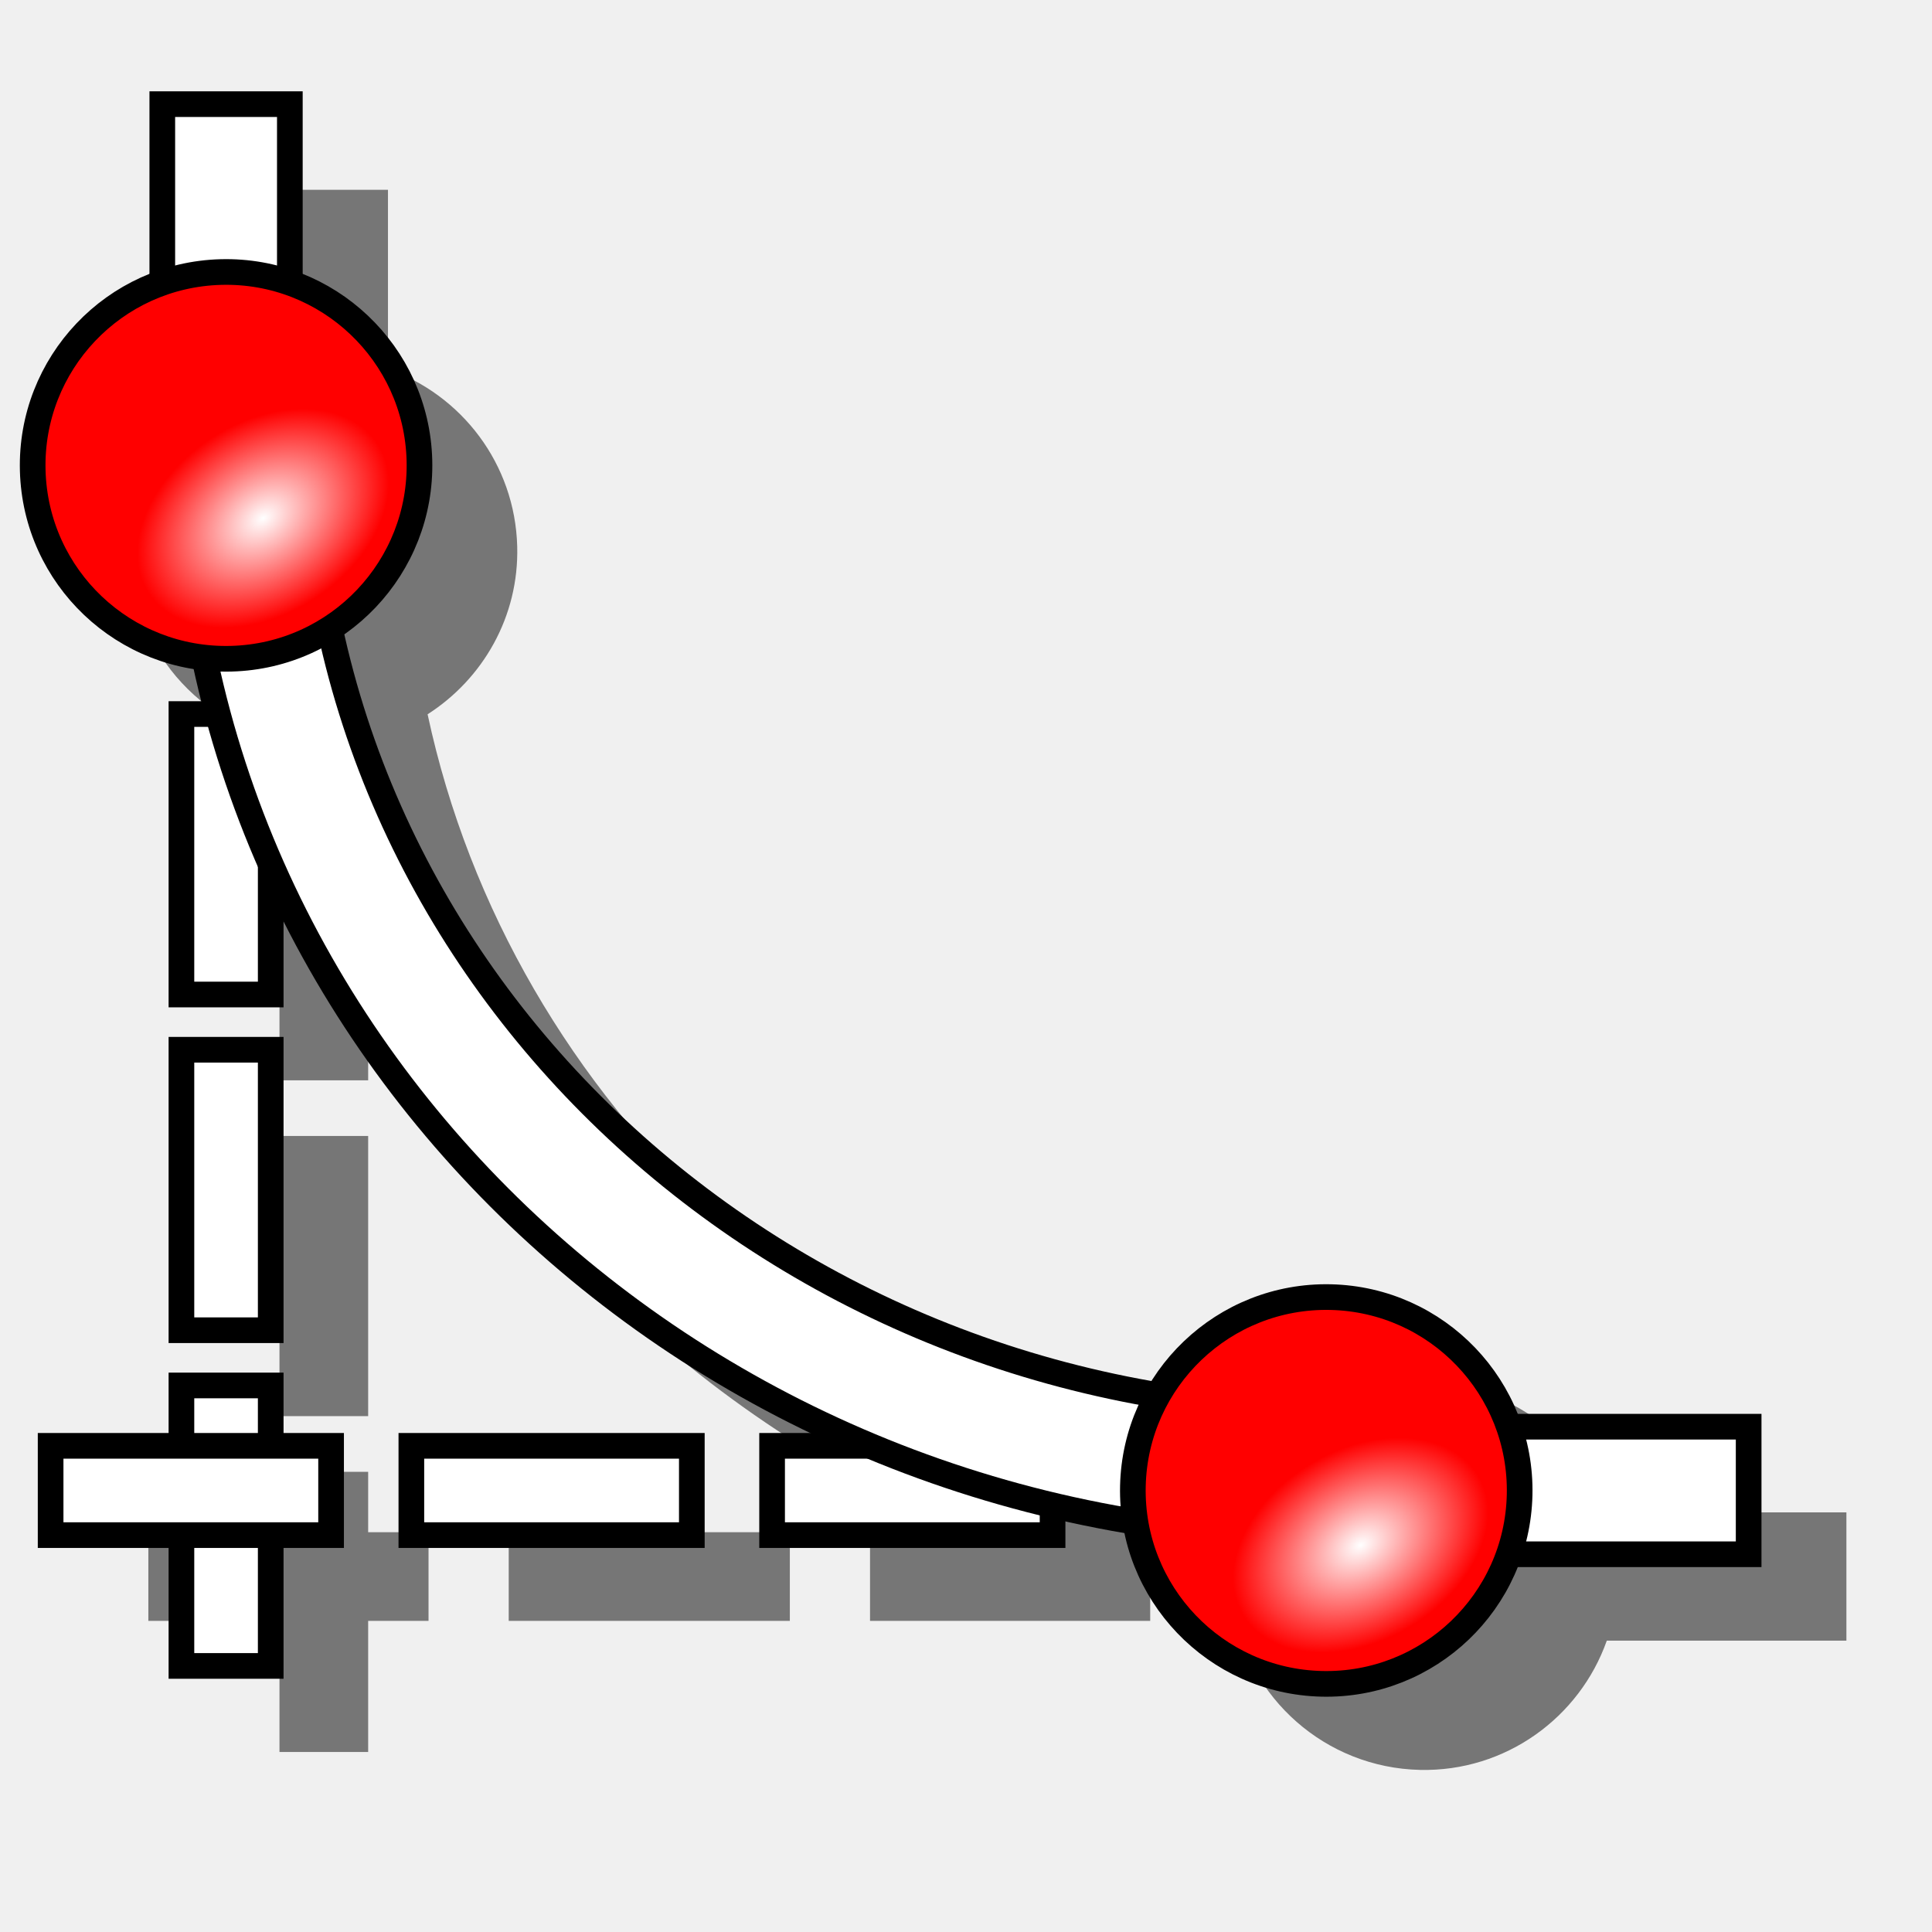
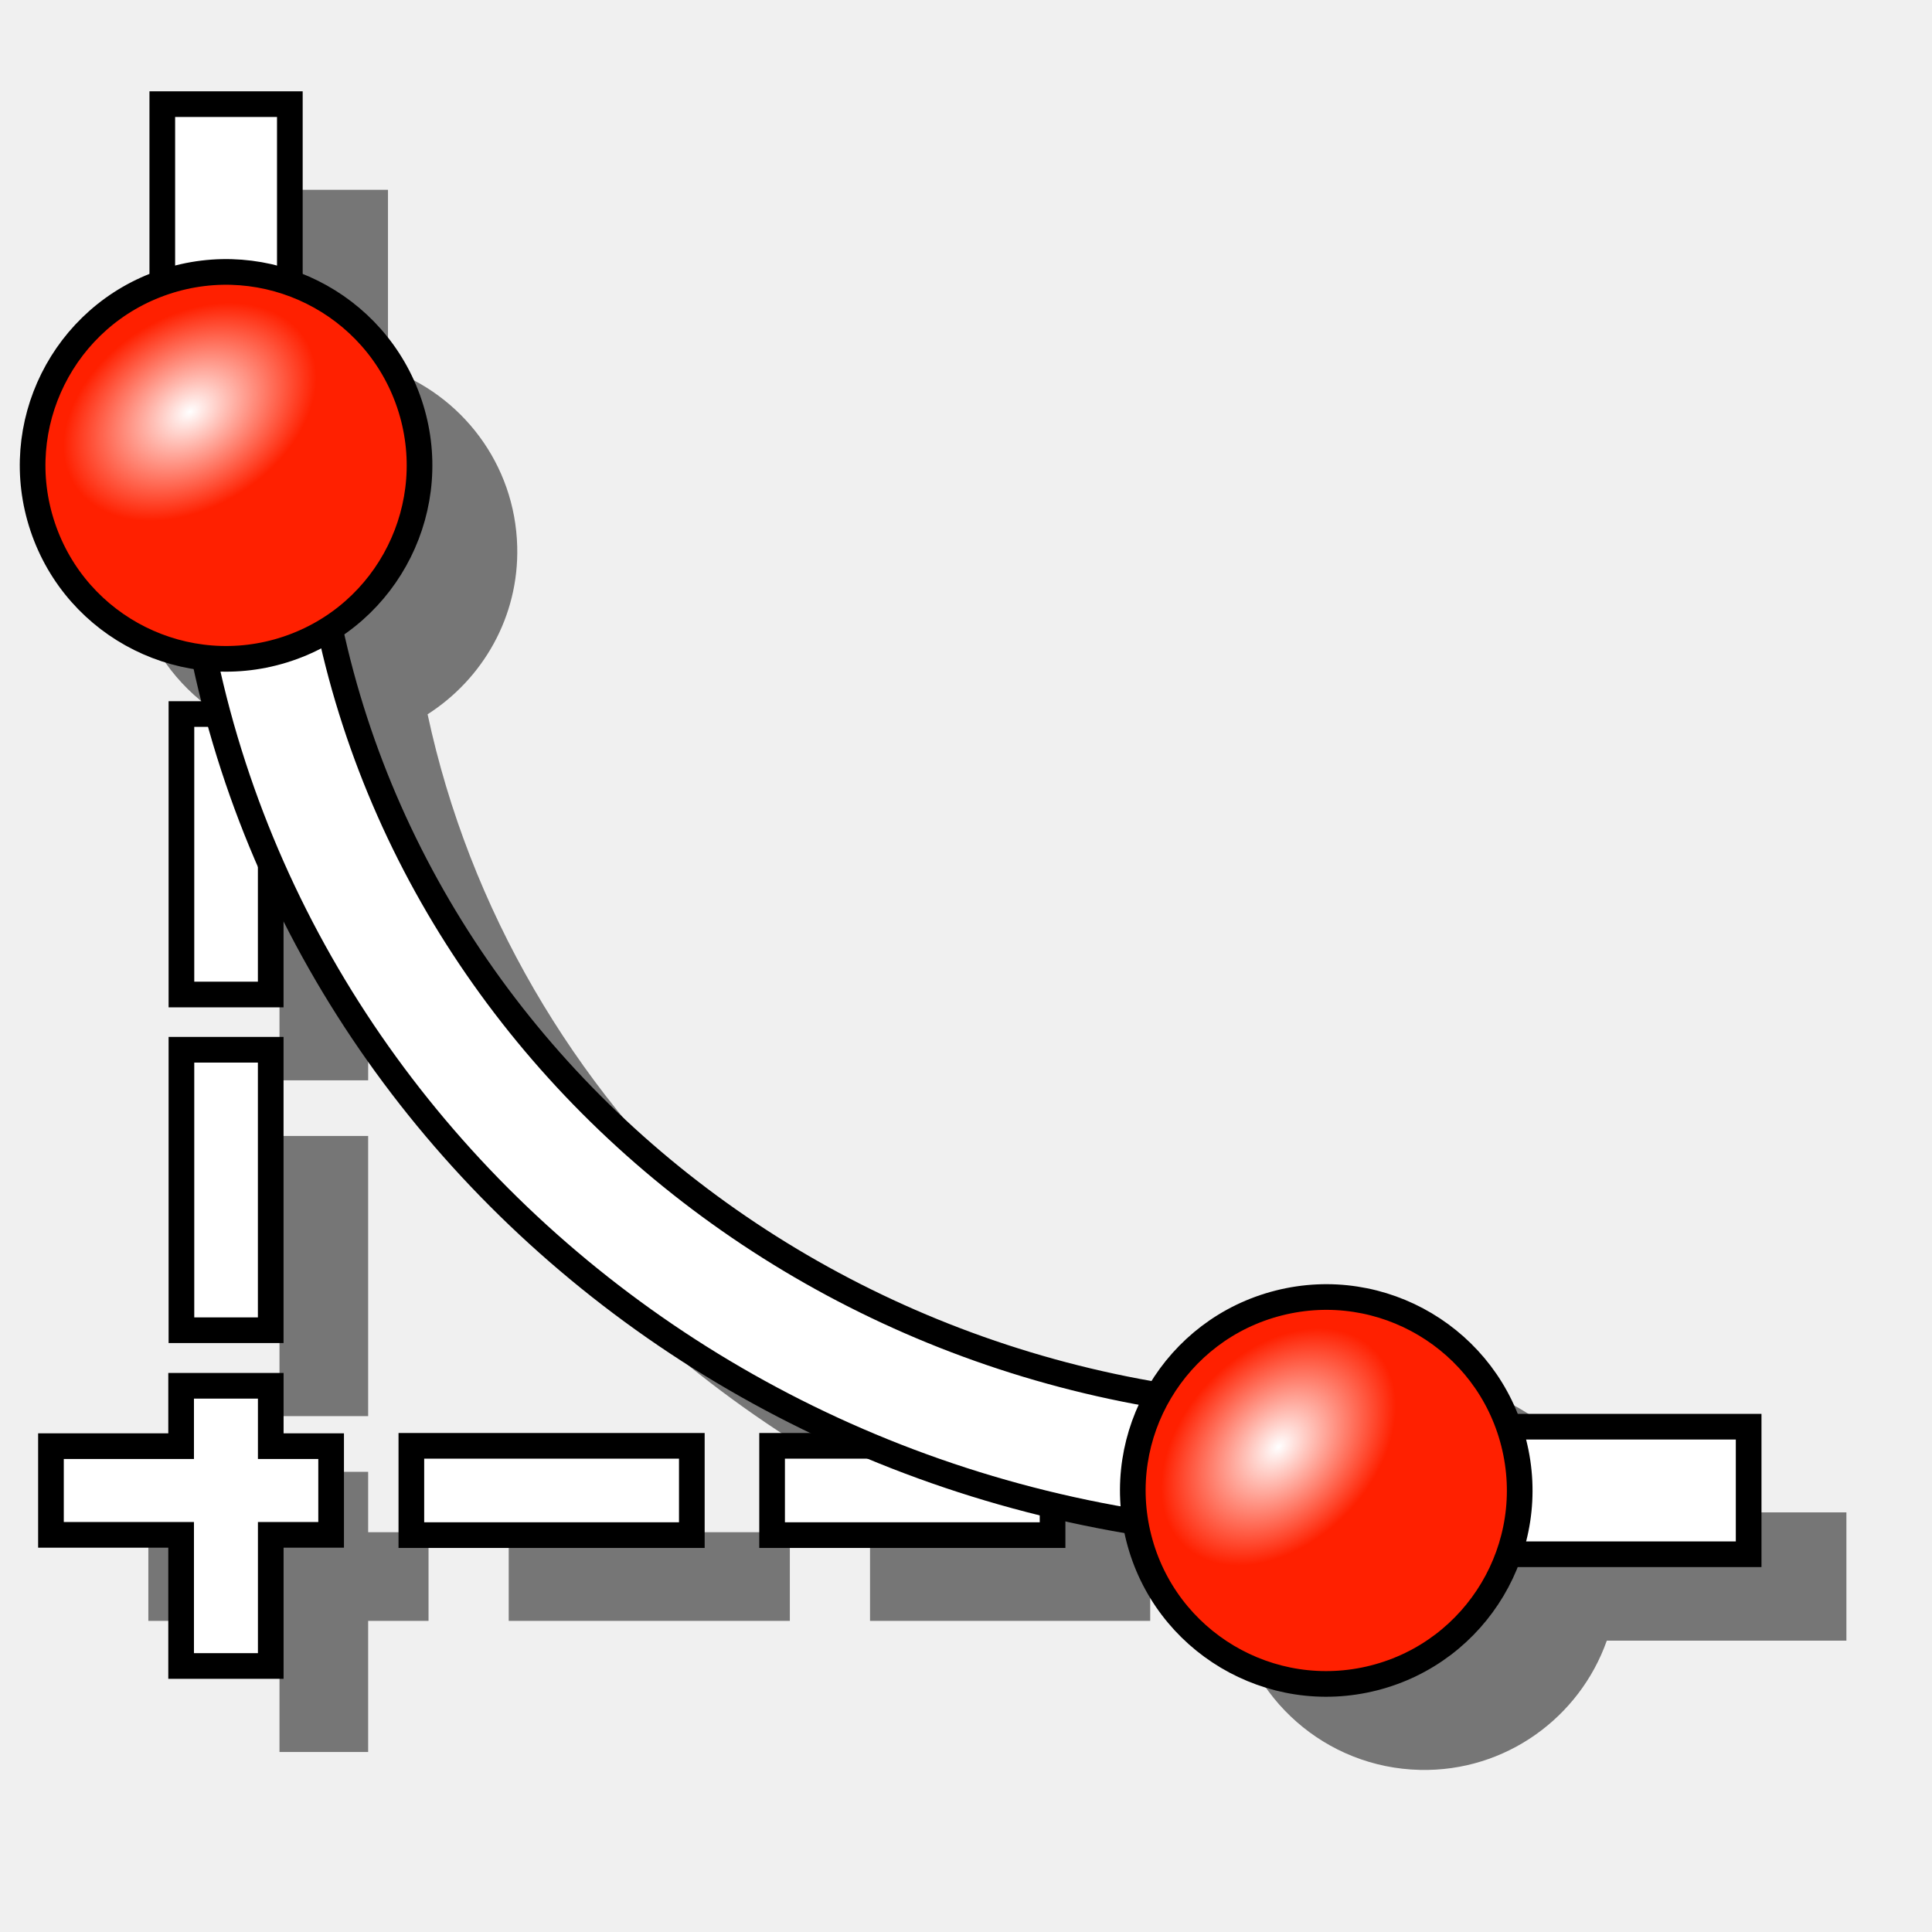
<svg xmlns="http://www.w3.org/2000/svg" xmlns:xlink="http://www.w3.org/1999/xlink" width="64px" height="64px" id="svg2869" version="1.1">
  <defs id="defs2871">
    <radialGradient xlink:href="#linearGradient3144" id="radialGradient2378" gradientUnits="userSpaceOnUse" gradientTransform="matrix(1,0,0,0.6985294,0,202.8286)" cx="225.264" cy="672.797" fx="225.264" fy="672.797" r="34.345" />
    <radialGradient xlink:href="#linearGradient3144" id="radialGradient2368" gradientUnits="userSpaceOnUse" gradientTransform="matrix(1,0,0,0.6985294,0,202.8286)" cx="225.264" cy="672.797" fx="225.264" fy="672.797" r="34.345" />
    <linearGradient id="linearGradient3144">
      <stop style="stop-color:#ffffff;stop-opacity:1;" offset="0" id="stop3146" />
      <stop style="stop-color:#ffffff;stop-opacity:0;" offset="1" id="stop3148" />
    </linearGradient>
    <radialGradient xlink:href="#linearGradient3144" id="radialGradient2370" gradientUnits="userSpaceOnUse" gradientTransform="matrix(1,0,0,0.6985294,0,202.8286)" cx="225.264" cy="672.797" fx="225.264" fy="672.797" r="34.345" />
    <radialGradient xlink:href="#linearGradient3144" id="radialGradient3649" gradientUnits="userSpaceOnUse" gradientTransform="matrix(1,0,0,0.6985294,0,202.8286)" cx="225.264" cy="672.797" fx="225.264" fy="672.797" r="34.345" />
    <radialGradient xlink:href="#linearGradient3144" id="radialGradient3651" gradientUnits="userSpaceOnUse" gradientTransform="matrix(1,0,0,0.6985294,0,202.8286)" cx="225.264" cy="672.797" fx="225.264" fy="672.797" r="34.345" />
    <radialGradient xlink:href="#linearGradient3144" id="radialGradient3653" gradientUnits="userSpaceOnUse" gradientTransform="matrix(1,0,0,0.6985294,0,202.8286)" cx="225.264" cy="672.797" fx="225.264" fy="672.797" r="34.345" />
    <radialGradient xlink:href="#linearGradient3144" id="radialGradient3675" gradientUnits="userSpaceOnUse" gradientTransform="matrix(1,0,0,0.6985294,0,202.8286)" cx="225.264" cy="672.797" fx="225.264" fy="672.797" r="34.345" />
    <radialGradient xlink:href="#linearGradient3144" id="radialGradient3718" gradientUnits="userSpaceOnUse" gradientTransform="matrix(1,0,0,0.6985294,0,202.8286)" cx="225.264" cy="672.797" fx="225.264" fy="672.797" r="34.345" />
    <radialGradient xlink:href="#linearGradient3144-6" id="radialGradient3718-3" gradientUnits="userSpaceOnUse" gradientTransform="matrix(1,0,0,0.6985294,0,202.8286)" cx="225.264" cy="672.797" fx="225.264" fy="672.797" r="34.345" />
    <linearGradient id="linearGradient3144-6">
      <stop style="stop-color:#ffffff;stop-opacity:1;" offset="0" id="stop3146-2" />
      <stop style="stop-color:#ffffff;stop-opacity:0;" offset="1" id="stop3148-3" />
    </linearGradient>
    <radialGradient xlink:href="#linearGradient3144-6" id="radialGradient3675-9" gradientUnits="userSpaceOnUse" gradientTransform="matrix(1,0,0,0.6985294,0,202.8286)" cx="225.264" cy="672.797" fx="225.264" fy="672.797" r="34.345" />
    <radialGradient xlink:href="#linearGradient3144-6" id="radialGradient3649-7" gradientUnits="userSpaceOnUse" gradientTransform="matrix(1,0,0,0.6985294,0,202.8286)" cx="225.264" cy="672.797" fx="225.264" fy="672.797" r="34.345" />
  </defs>
  <g id="layer1">
    <g id="g3401" transform="matrix(0.146567,0,0,0.146567,70.40236,-55.12963)">
      <path style="fill:#000000;fill-opacity:0.51;fill-rule:evenodd;stroke:none;stroke-width:0.85;marker:none;visibility:visible;display:inline;overflow:visible;enable-background:accumulate" d="m -421.653,419.032 0,40.51 c -17.407,6.139 -29.731,22.984 -29.21,42.429 0.592,22.098 17.432,39.862 38.805,42.216 0.91,4.324 1.842,8.553 2.985,12.793 l -8.102,0 0,63.324 20.042,0 0,-29.85 c 25.752,58.897 74.501,106.398 135.604,131.979 l -22.174,0 0,20.042 63.324,0 0,-6.823 c 6.204,1.478 12.392,2.795 18.763,3.838 3.296,20.402 20.812,36.186 42.216,36.673 19.38,0.44 36.095,-11.874 42.216,-29.21 l 54.156,0 0,-28.997 -54.369,0 c -5.879,-16.631 -21.403,-28.786 -40.084,-29.21 -16.661,-0.379 -31.333,8.628 -39.018,22.174 -93.783,-15.805 -168.253,-85.002 -187.201,-173.342 12.477,-7.988 20.681,-22.062 20.255,-37.952 -0.499,-18.651 -12.593,-34.253 -29.21,-40.084 l 0,-40.51 -28.997,0 z m 4.477,213.853 0,63.324 20.042,0 0,-63.324 -20.042,0 z m 0,75.904 0,13.646 -29.637,0 0,20.042 29.637,0 0,29.637 20.042,0 0,-29.637 13.646,0 0,-20.042 -13.646,0 0,-13.646 -20.042,0 z m 51.811,13.646 0,20.042 63.537,0 0,-20.042 -63.537,0 z" id="path3667-51" />
      <path style="fill:#ffffff;fill-opacity:1;fill-rule:evenodd;stroke:#000000;stroke-width:5.799;stroke-linecap:butt;stroke-linejoin:miter;stroke-miterlimit:4;stroke-opacity:1;stroke-dasharray:none;stroke-dashoffset:0;marker:none;visibility:visible;display:inline;overflow:visible;enable-background:accumulate" d="m -242.446,723.099 0,-20.18 -63.391,0 0,20.18 63.391,0 z" id="path3667" />
      <path style="fill:#ffffff;fill-opacity:1;fill-rule:evenodd;stroke:#000000;stroke-width:5.799;stroke-linecap:butt;stroke-linejoin:miter;stroke-miterlimit:4;stroke-opacity:1;stroke-dasharray:none;stroke-dashoffset:0;marker:none;visibility:visible;display:inline;overflow:visible;enable-background:accumulate" d="m -419.157,537.522 -20.18,0 0,63.391 20.18,0 0,-63.391 z" id="path3667-5" />
      <path style="fill:#ffffff;fill-opacity:1;fill-rule:evenodd;stroke:#000000;stroke-width:5.799;stroke-linecap:butt;stroke-linejoin:miter;stroke-miterlimit:4;stroke-opacity:1;stroke-dasharray:none;stroke-dashoffset:0;marker:none;visibility:visible;display:inline;overflow:visible;enable-background:accumulate" d="m -414.833,399.678 -28.828,0 0,90.558 28.828,0 0,-90.558 z" id="path3624-9" />
      <path id="path3671-7" d="m -419.157,613.398 -20.18,0 0,63.391 20.18,0 0,-63.391 z" style="fill:#ffffff;fill-opacity:1;fill-rule:evenodd;stroke:#000000;stroke-width:5.799;stroke-linecap:butt;stroke-linejoin:miter;stroke-miterlimit:4;stroke-opacity:1;stroke-dasharray:none;stroke-dashoffset:0;marker:none;visibility:visible;display:inline;overflow:visible;enable-background:accumulate" />
-       <path style="fill:#ffffff;fill-opacity:1;fill-rule:evenodd;stroke:#000000;stroke-width:5.799;stroke-linecap:butt;stroke-linejoin:miter;stroke-miterlimit:4;stroke-opacity:1;stroke-dasharray:none;stroke-dashoffset:0;marker:none;visibility:visible;display:inline;overflow:visible;enable-background:accumulate" d="m -419.157,689.273 -20.18,0 0,63.391 20.18,0 0,-63.391 z" id="path3673-6" />
+       <path style="fill:#ffffff;fill-opacity:1;fill-rule:evenodd;stroke:#000000;stroke-width:0.85;stroke-linecap:butt;stroke-linejoin:miter;stroke-miterlimit:4;stroke-opacity:1;stroke-dasharray:none;stroke-dashoffset:0;marker:none;visibility:visible;display:inline;overflow:visible;enable-background:accumulate" d="M 6 45.906 L 6 47.906 L 1.688 47.906 L 1.688 50.844 L 6 50.844 L 6 55.188 L 8.969 55.188 L 8.969 50.844 L 10.969 50.844 L 10.969 47.906 L 8.969 47.906 L 8.969 45.906 L 6 45.906 z " transform="matrix(6.822818,0,0,6.822818,-480.3425,376.1394)" id="path3673-6" />
      <path id="path2380" d="m -179.585,723.69 0,-28.828 c -127.627,-0.924 -230.906,-99.621 -230.906,-221.119 0,-0.139 -2.3e-4,-0.261 0,-0.394 l -28.8,-0.281 c -0.009,0.872 0,1.603 0,2.475 0,136.975 116.344,248.147 259.706,248.147 z" style="fill:#ffffff;fill-opacity:1;fill-rule:evenodd;stroke:#000000;stroke-width:5.799;stroke-linecap:butt;stroke-linejoin:miter;stroke-miterlimit:4;stroke-opacity:1;stroke-dasharray:none;stroke-dashoffset:0;marker:none;visibility:visible;display:inline;overflow:visible;enable-background:accumulate" />
      <path style="fill:#ffffff;fill-opacity:1;fill-rule:evenodd;stroke:#000000;stroke-width:5.799;stroke-linecap:butt;stroke-linejoin:miter;stroke-miterlimit:4;stroke-opacity:1;stroke-dasharray:none;stroke-dashoffset:0;marker:none;visibility:visible;display:inline;overflow:visible;enable-background:accumulate" d="m -85.122,727.423 0,-28.828 -90.558,0 0,28.828 90.558,0 z" id="path3624" />
-       <g transform="matrix(0.8997678,0.02044216,-0.02044216,0.8997678,-344.5782,119.4334)" id="g2337" style="stroke-width:6.444;stroke-miterlimit:4;stroke-dasharray:none">
-         <path style="fill:#ff0000;fill-opacity:1;fill-rule:nonzero;stroke:#000000;stroke-width:6.444;stroke-linecap:butt;stroke-linejoin:miter;stroke-miterlimit:4;stroke-opacity:1;stroke-dasharray:none;stroke-dashoffset:0;marker:none;visibility:visible;display:inline;overflow:visible;enable-background:accumulate" id="path2339" d="m 245.714,655.219 c 0,26.825 -21.746,48.571 -48.571,48.571 -26.825,0 -48.571,-21.746 -48.571,-48.571 0,-26.825 21.746,-48.571 48.571,-48.571 26.825,0 48.571,21.746 48.571,48.571 z" />
+       <g transform="matrix(-0.872336,0.221427,-0.221427,-0.872336,136.4685,1240.927)" id="g2337" style="stroke-width:6.444;stroke-miterlimit:4;stroke-dasharray:none">
+         <path style="fill:#ff2000;fill-opacity:1;fill-rule:nonzero;stroke:#000000;stroke-width:6.444;stroke-linecap:butt;stroke-linejoin:miter;stroke-miterlimit:4;stroke-opacity:1;stroke-dasharray:none;stroke-dashoffset:0;marker:none;visibility:visible;display:inline;overflow:visible;enable-background:accumulate" id="path2339" d="m 245.714,655.219 c 0,26.825 -21.746,48.571 -48.571,48.571 -26.825,0 -48.571,-21.746 -48.571,-48.571 0,-26.825 21.746,-48.571 48.571,-48.571 26.825,0 48.571,21.746 48.571,48.571 z" />
        <path style="fill:url(#radialGradient3675);fill-opacity:1;stroke:none" id="path2341" d="m 259.609,672.797 c 0,13.25 -15.377,23.991 -34.345,23.991 -18.968,0 -34.345,-10.741 -34.345,-23.991 0,-13.25 15.377,-23.991 34.345,-23.991 18.968,0 34.345,10.741 34.345,23.991 z" transform="matrix(0.8513023,-0.5246754,0.5246754,0.8513023,-338.6969,214.1933)" />
      </g>
-       <g transform="matrix(0.8996775,-0.02408863,0.02408863,0.8996775,-622.395,-103.4143)" id="g2372">
-         <path style="fill:#ff0000;fill-opacity:1;stroke:#000000;stroke-width:6.444;stroke-miterlimit:4;stroke-opacity:1;stroke-dasharray:none" id="path2374" d="m 245.714,655.219 c 0,26.825 -21.746,48.571 -48.571,48.571 -26.825,0 -48.571,-21.746 -48.571,-48.571 0,-26.825 21.746,-48.571 48.571,-48.571 26.825,0 48.571,21.746 48.571,48.571 z" />
+       <g transform="matrix(-0.8999325,0.01101938,-0.01101938,-0.8999325,-244.6113,1068.804)" id="g2372">
+         <path style="fill:#ff2000;fill-opacity:1;stroke:#000000;stroke-width:6.444;stroke-miterlimit:4;stroke-opacity:1;stroke-dasharray:none" id="path2374" d="m 245.714,655.219 c 0,26.825 -21.746,48.571 -48.571,48.571 -26.825,0 -48.571,-21.746 -48.571,-48.571 0,-26.825 21.746,-48.571 48.571,-48.571 26.825,0 48.571,21.746 48.571,48.571 z" transform="matrix(-0.9520495,0.3059439,-0.3059439,-0.9520495,585.293,1218.706)" />
        <path style="fill:url(#radialGradient3718);fill-opacity:1;stroke:none" id="path2376" d="m 259.609,672.797 c 0,13.25 -15.377,23.991 -34.345,23.991 -18.968,0 -34.345,-10.741 -34.345,-23.991 0,-13.25 15.377,-23.991 34.345,-23.991 18.968,0 34.345,10.741 34.345,23.991 z" transform="matrix(0.8513023,-0.5246754,0.5246754,0.8513023,-338.6969,214.1933)" />
      </g>
      <path id="path3671" d="m -323.979,723.099 0,-20.18 -63.391,0 0,20.18 63.391,0 z" style="fill:#ffffff;fill-opacity:1;fill-rule:evenodd;stroke:#000000;stroke-width:5.799;stroke-linecap:butt;stroke-linejoin:miter;stroke-miterlimit:4;stroke-opacity:1;stroke-dasharray:none;stroke-dashoffset:0;marker:none;visibility:visible;display:inline;overflow:visible;enable-background:accumulate" />
-       <path style="fill:#ffffff;fill-opacity:1;fill-rule:evenodd;stroke:#000000;stroke-width:5.799;stroke-linecap:butt;stroke-linejoin:miter;stroke-miterlimit:4;stroke-opacity:1;stroke-dasharray:none;stroke-dashoffset:0;marker:none;visibility:visible;display:inline;overflow:visible;enable-background:accumulate" d="m -405.511,723.099 0,-20.18 -63.391,0 0,20.18 63.391,0 z" id="path3673" />
    </g>
  </g>
</svg>
